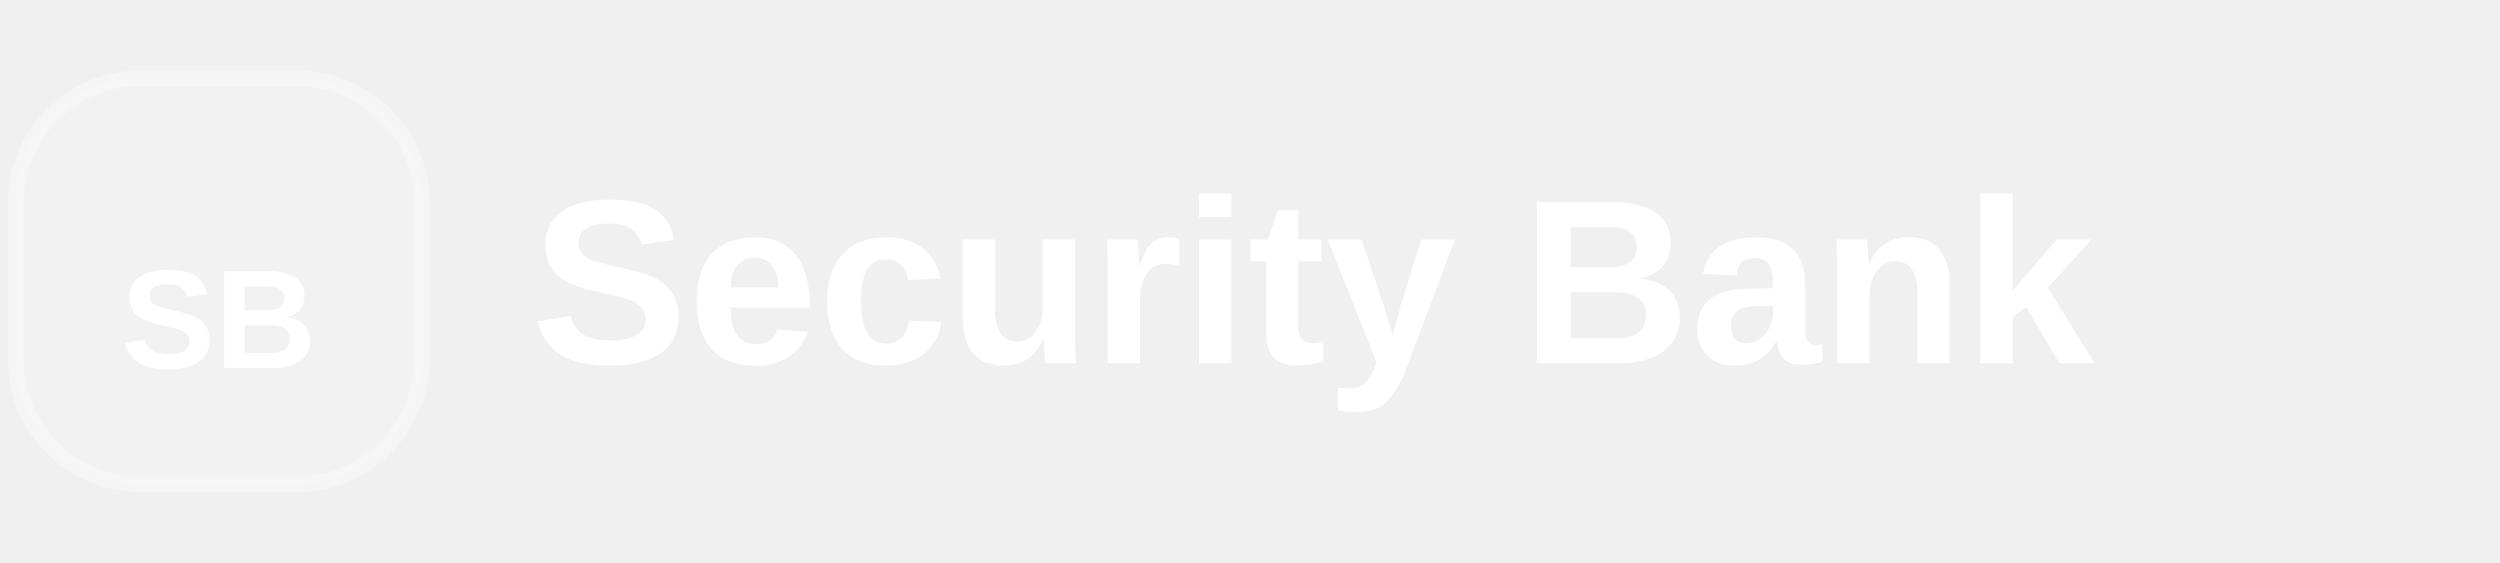
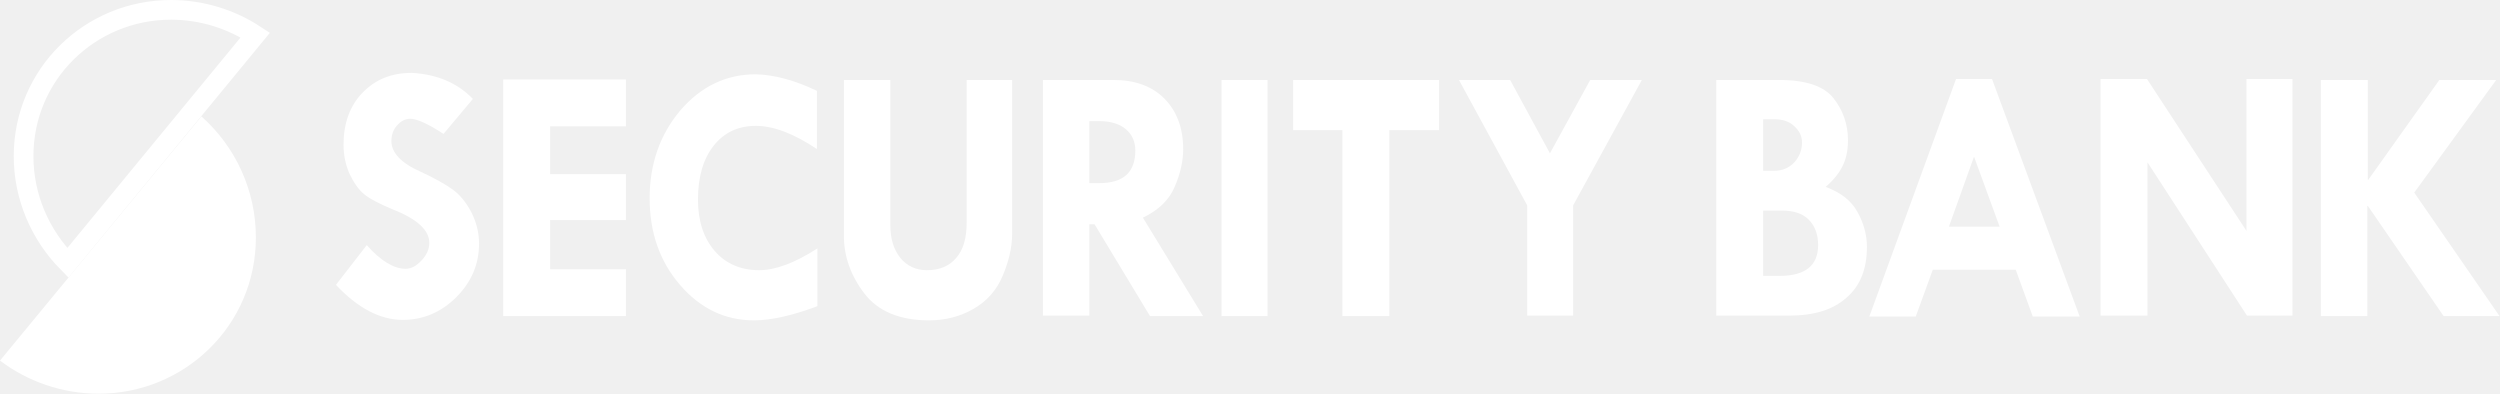
- <svg xmlns="http://www.w3.org/2000/svg" width="320" height="72" viewBox="0 0 320 72" fill="none">
-   <rect x="2" y="10" width="52" height="52" rx="16" fill="white" fill-opacity="0.16" stroke="white" stroke-opacity="0.32" stroke-width="2" />
-   <text x="28" y="42" text-anchor="middle" dominant-baseline="middle" fill="white" font-family="Poppins, Arial, sans-serif" font-size="18" font-weight="700" letter-spacing="0">SB</text>
-   <text x="68" y="38" dominant-baseline="middle" fill="white" font-family="Poppins, Arial, sans-serif" font-size="30" font-weight="700" letter-spacing="0">Security Bank</text>
+ <svg xmlns="http://www.w3.org/2000/svg" width="254" height="40" viewBox="0 0 254 40" fill="none">
+   <g clip-path="url(#clip0_450_416)">
+     <path d="M17.38 1C20.495 1 23.465 1.942 25.936 3.563L6.891 26.709C4.115 23.901 2.396 20.052 2.396 15.865C2.397 7.538 9.155 1 17.38 1Z" stroke="white" stroke-width="2" />
+     <path fill-rule="evenodd" clip-rule="evenodd" d="M20.461 11.827C23.879 14.856 25.997 19.279 25.997 24.135C25.997 33.029 18.776 40 10.014 40C6.307 40 2.792 38.75 0 36.635L20.461 11.827Z" fill="white" />
+     <path d="M48.046 10.048L45.061 13.606C43.521 12.596 42.365 12.067 41.691 12.067C41.162 12.067 40.728 12.308 40.343 12.74C39.958 13.173 39.766 13.702 39.766 14.327C39.766 15.529 40.776 16.587 42.75 17.452C44.195 18.125 45.302 18.75 46.024 19.279C46.746 19.808 47.372 20.577 47.902 21.587C48.383 22.548 48.672 23.606 48.672 24.76C48.672 26.827 47.902 28.654 46.361 30.192C44.821 31.731 42.991 32.5 40.921 32.5C38.61 32.5 36.347 31.298 34.133 28.942L37.262 24.904C38.658 26.49 40.006 27.308 41.21 27.308C41.788 27.308 42.317 27.019 42.847 26.442C43.376 25.865 43.617 25.288 43.617 24.663C43.617 23.413 42.413 22.26 39.958 21.298C38.562 20.721 37.551 20.192 36.973 19.712C36.395 19.231 35.914 18.51 35.481 17.596C35.096 16.683 34.903 15.721 34.903 14.711C34.903 12.548 35.529 10.769 36.829 9.423C38.129 8.077 39.766 7.404 41.836 7.404C44.339 7.548 46.409 8.365 48.046 10.048Z" fill="white" />
+     <path d="M51.127 8.077H63.596V12.836H55.893V17.692H63.596V22.356H55.893V27.356H63.596V32.115H51.127V8.077Z" fill="white" />
+     <path d="M82.998 9.231V15.144C80.639 13.558 78.569 12.789 76.788 12.789C75.007 12.789 73.562 13.461 72.503 14.808C71.444 16.154 70.914 17.981 70.914 20.288C70.914 22.452 71.492 24.183 72.599 25.481C73.707 26.779 75.247 27.452 77.125 27.452C78.762 27.452 80.736 26.731 83.046 25.24V31.106C80.495 32.067 78.328 32.548 76.595 32.548C73.659 32.548 71.155 31.346 69.085 28.942C67.015 26.538 66.004 23.606 66.004 20.144C66.004 16.635 67.063 13.654 69.133 11.202C71.251 8.75 73.803 7.548 76.788 7.548C78.713 7.596 80.784 8.173 82.998 9.231Z" fill="white" />
+     <path d="M85.79 8.125H90.46V22.885C90.46 24.279 90.797 25.337 91.471 26.202C92.145 27.019 93.06 27.452 94.167 27.452C95.467 27.452 96.478 27.019 97.152 26.202C97.874 25.385 98.211 24.183 98.211 22.644V8.125H102.833V23.75C102.833 25.144 102.496 26.538 101.87 28.029C101.244 29.519 100.233 30.625 98.885 31.394C97.537 32.163 96.045 32.548 94.408 32.548C91.423 32.548 89.208 31.635 87.812 29.808C86.416 27.981 85.742 26.01 85.742 23.99V8.125H85.79Z" fill="white" />
+     <path d="M105.961 8.125H113.134C115.301 8.125 117.034 8.75 118.285 10C119.537 11.25 120.211 12.981 120.211 15.144C120.211 16.394 119.922 17.644 119.345 18.99C118.767 20.337 117.708 21.346 116.119 22.115L122.233 32.115H116.841L111.208 22.788H110.679V32.067H105.961V8.125ZM110.679 12.356V18.606H111.69C114.145 18.606 115.349 17.5 115.349 15.289C115.349 14.375 115.012 13.654 114.386 13.125C113.76 12.596 112.845 12.308 111.738 12.308H110.679V12.356Z" fill="white" />
+     <path d="M124.111 8.125H128.781V32.115H124.111V8.125Z" fill="white" />
+     <path d="M131.381 8.125H146.209V13.221H141.154V32.115H136.388V13.221H131.381V8.125Z" fill="white" />
+     <path d="M148.23 8.125H153.43L157.474 15.577L161.566 8.125H166.813L159.833 20.865V32.067H155.163V20.865L148.23 8.125Z" fill="white" />
+     <path d="M174.371 8.125H180.774C183.47 8.125 185.299 8.75 186.262 9.952C187.225 11.154 187.755 12.596 187.755 14.231C187.755 15.289 187.562 16.154 187.225 16.827C186.888 17.548 186.31 18.269 185.492 18.99C187.033 19.567 188.092 20.385 188.718 21.538C189.343 22.644 189.68 23.846 189.68 25.096C189.68 27.308 189.006 29.038 187.61 30.24C186.214 31.49 184.288 32.067 181.737 32.067H174.371V8.125ZM179.137 12.115V17.356H180.244C181.063 17.356 181.737 17.067 182.266 16.538C182.796 15.961 183.085 15.289 183.085 14.471C183.085 13.798 182.796 13.269 182.266 12.789C181.737 12.308 181.063 12.115 180.244 12.115H179.137ZM179.137 21.442V28.029H180.822C183.422 28.029 184.722 26.971 184.722 24.904C184.722 23.798 184.385 22.933 183.759 22.308C183.133 21.683 182.218 21.394 181.015 21.394H179.137V21.442Z" fill="white" />
+     <path d="M198.732 8.029H202.391L211.297 32.163H206.531L204.798 27.404H196.373L194.64 32.163H189.922L198.732 8.029ZM200.561 15.914L198.01 23.029H203.161L200.561 15.914Z" fill="white" />
+     <path d="M228.244 8.029H232.914V32.067H228.292L218.182 16.49V32.067H213.416V8.029H218.134L228.244 23.462V8.029Z" fill="white" />
+     <path d="M235.851 8.125H240.569V18.269H240.617L247.838 8.125H253.615L245.287 19.567L253.952 32.115H248.272L240.569 20.913H240.521V32.115H235.803V8.125H235.851Z" fill="white" />
+   </g>
+   <defs>
+     <clipPath id="clip0_450_416">
+       <rect width="254" height="40" fill="white" />
+     </clipPath>
+   </defs>
</svg>
